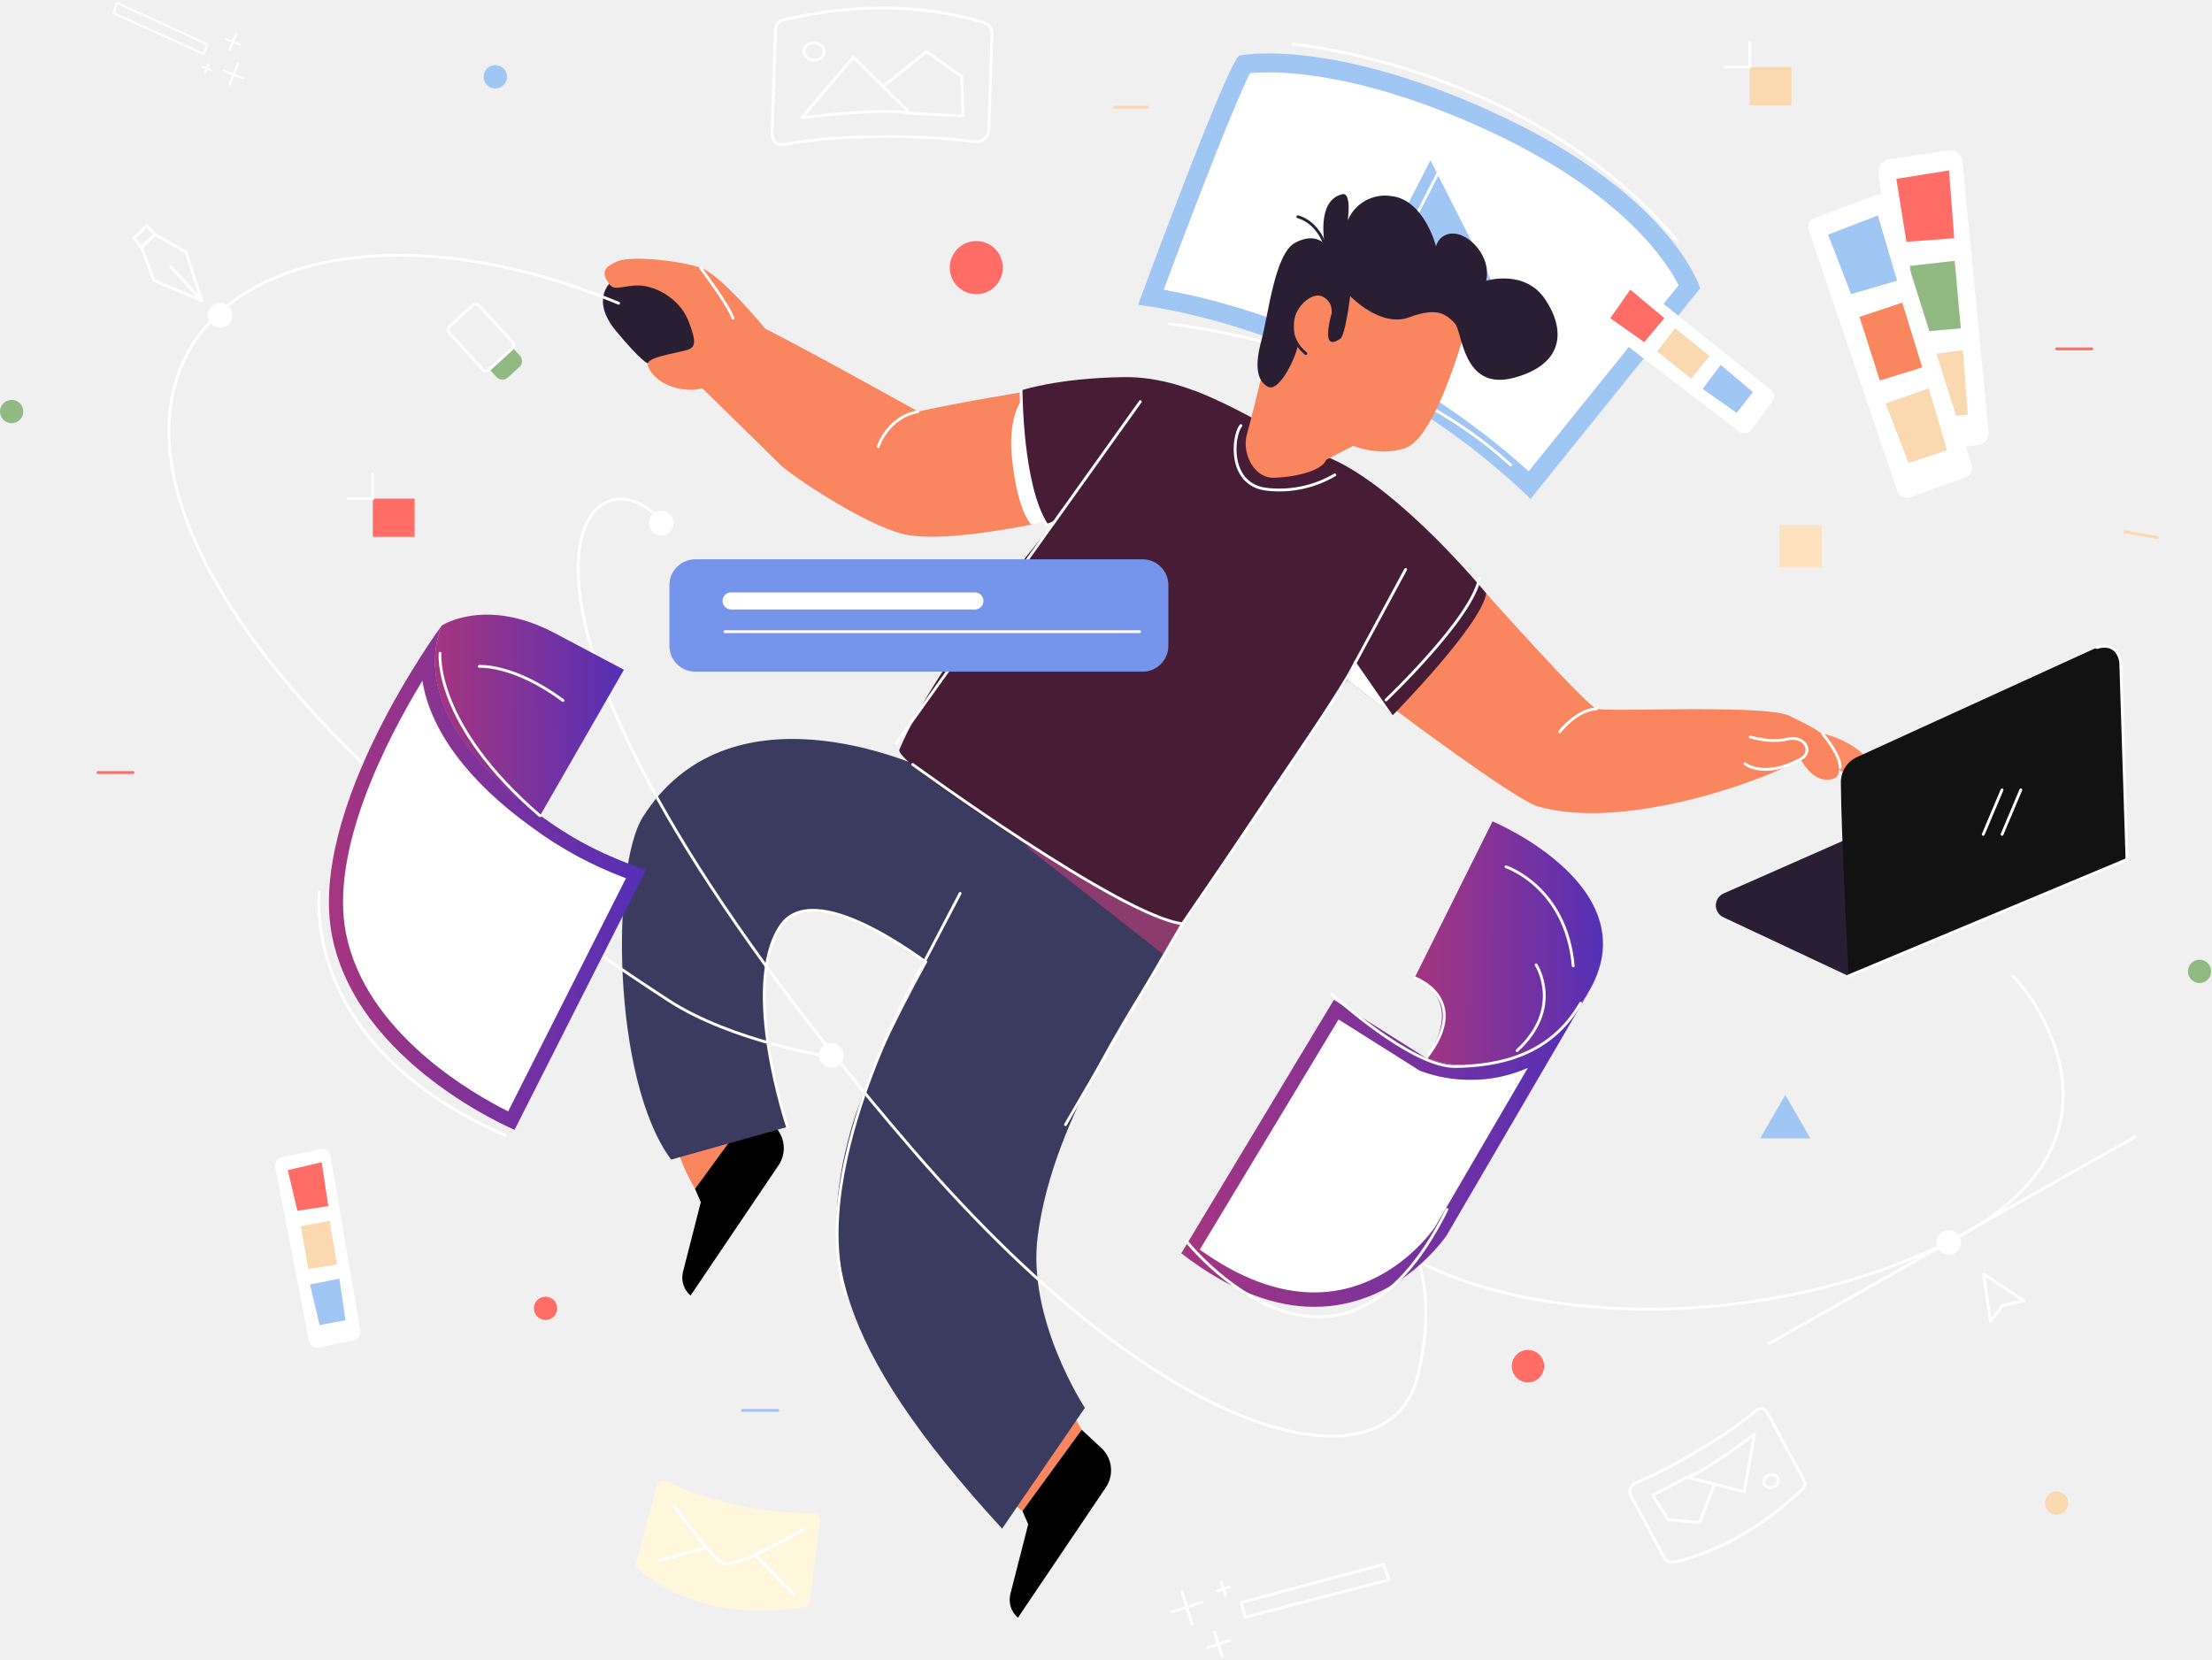
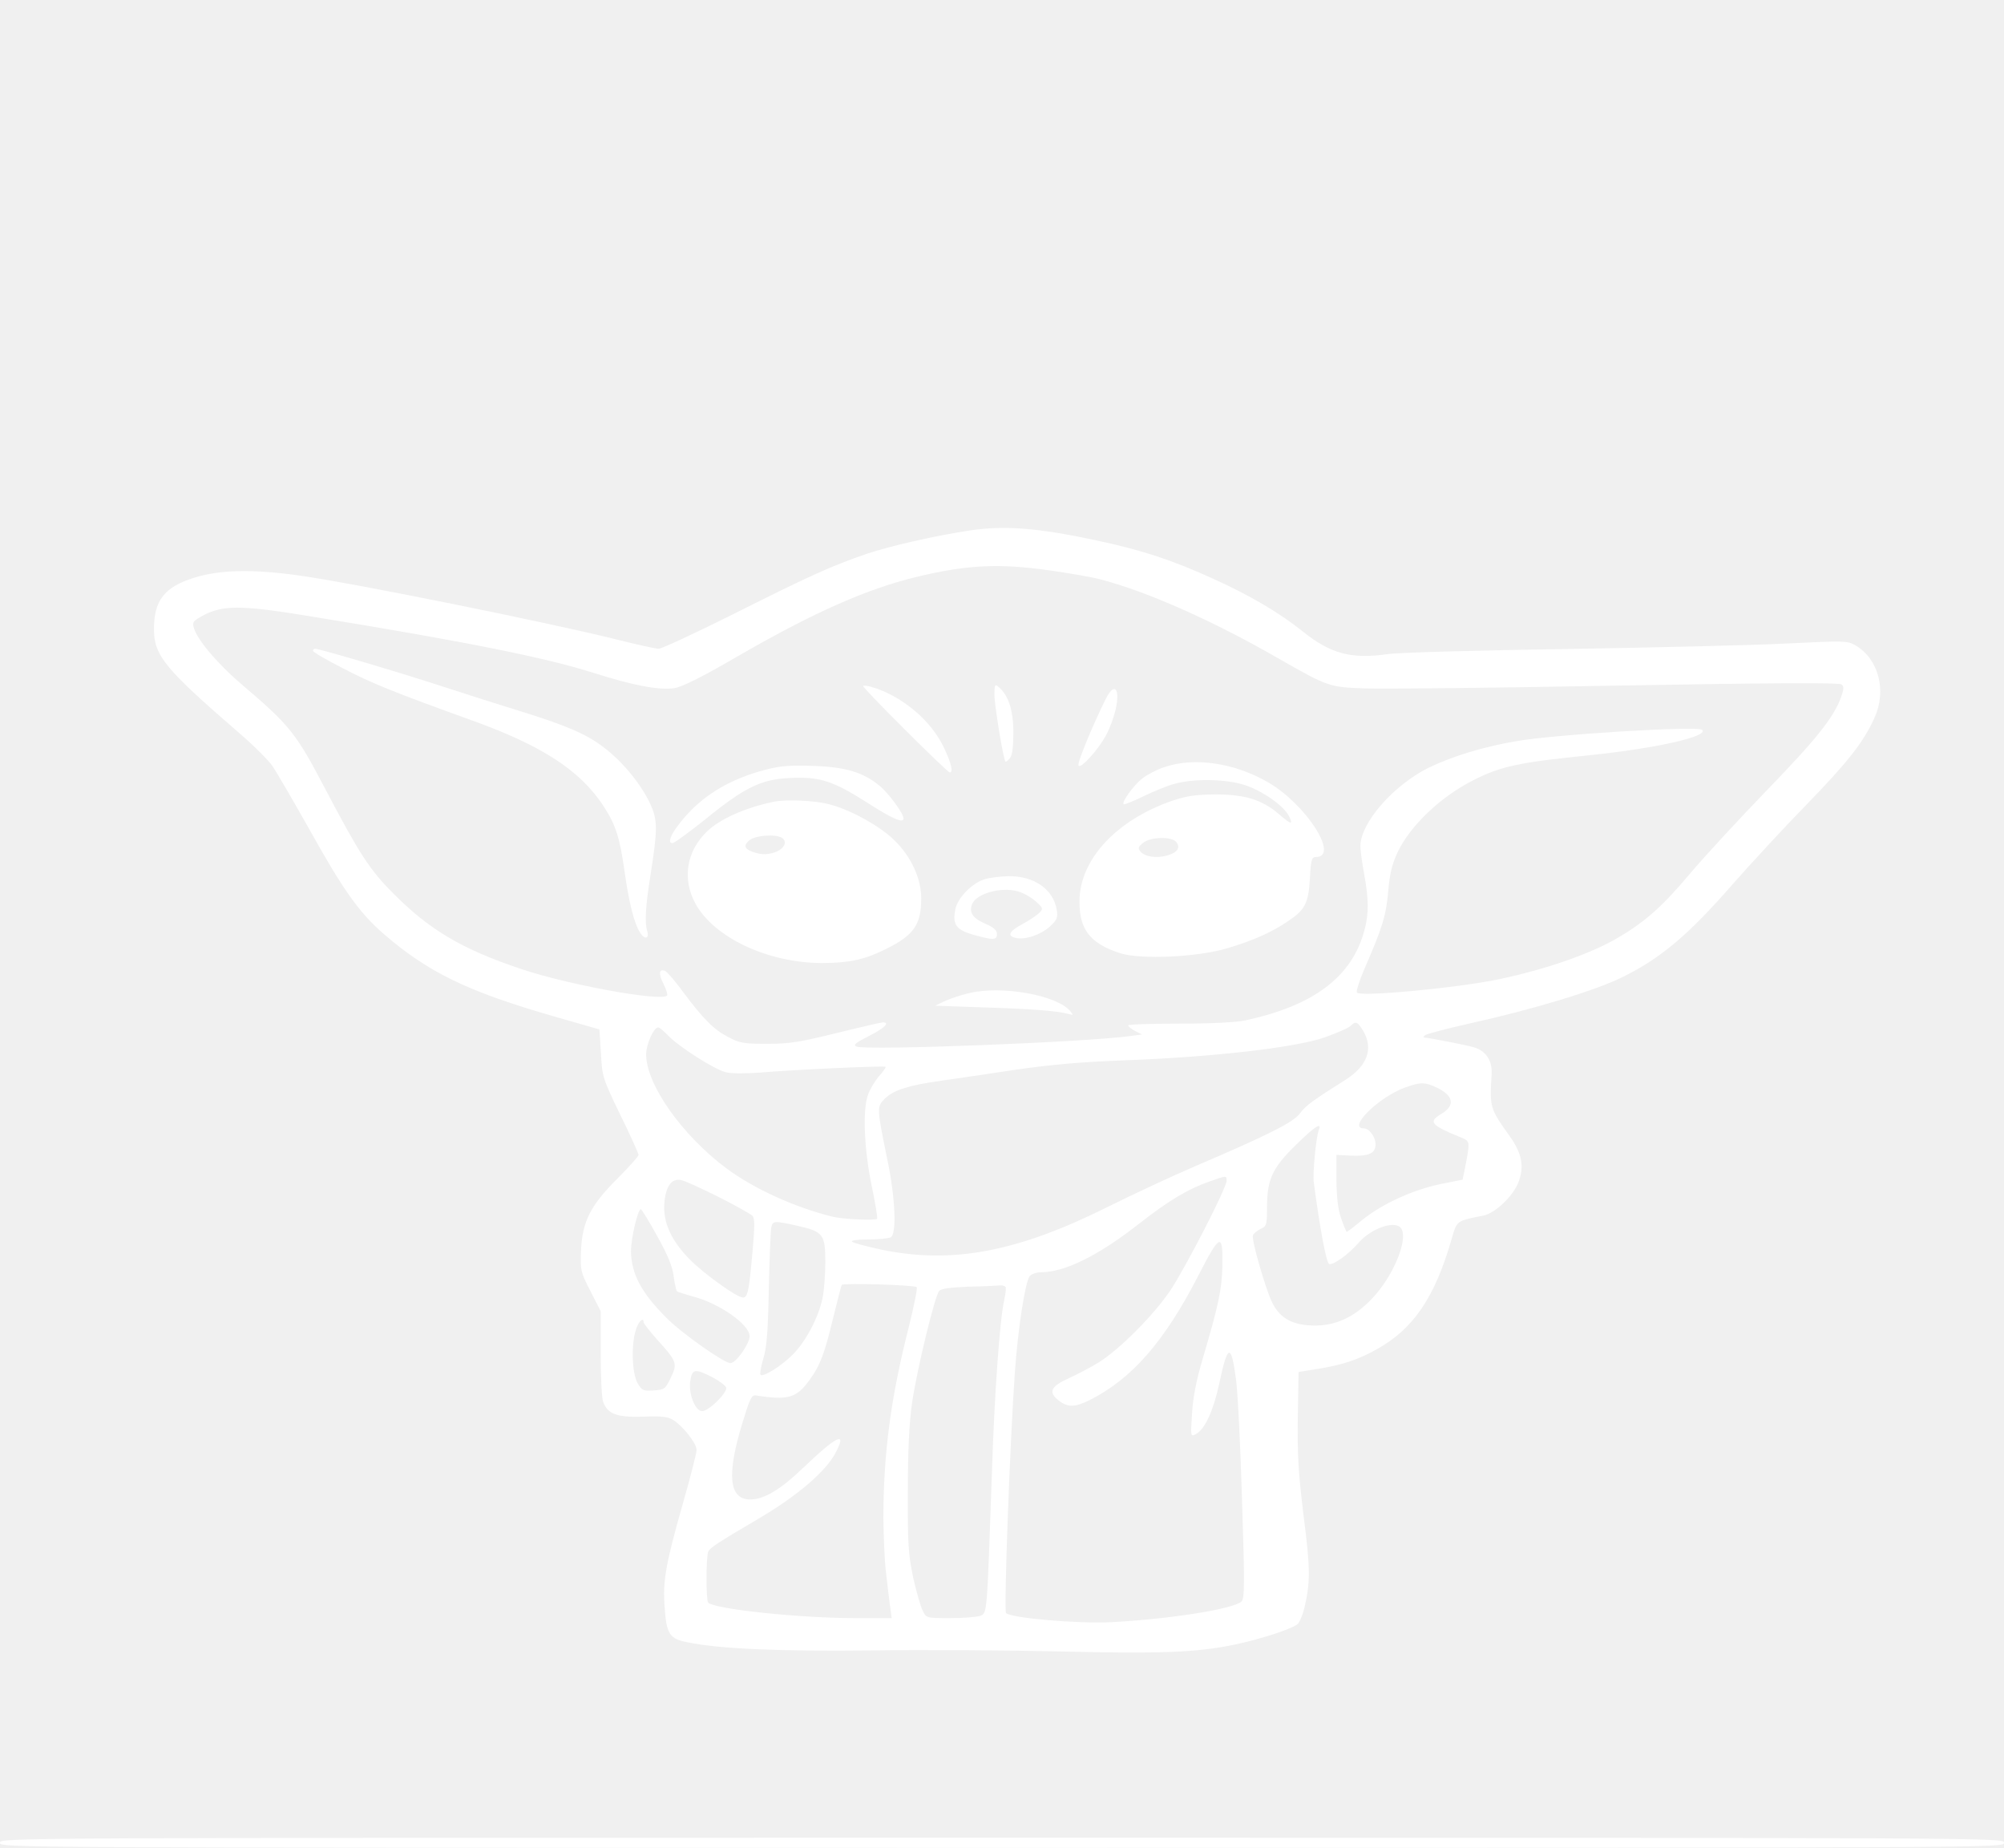
- <svg xmlns="http://www.w3.org/2000/svg" width="785" height="589" viewBox="0 0 785 589" fill="none">
-   <path d="M542.825 172.118C488.653 121.258 425.185 108.128 408.415 105.449C419.717 74.92 437.173 29.536 441.52 22.821C444.332 22.467 447.164 22.305 449.997 22.335C462.319 22.335 488.703 24.898 526.908 42.096C582.083 66.932 596.747 94.865 599.656 101.698L542.825 172.118Z" fill="white" />
-   <path d="M449.997 25.685C462.052 25.685 487.901 28.213 525.487 45.144C575.329 67.618 591.43 92.738 595.71 101.229L542.508 167.228C516.192 143.508 485.466 125.218 452.087 113.404C439.364 108.817 426.291 105.272 412.996 102.803C425.486 69.192 439.062 34.594 443.627 25.953C445.115 25.819 447.255 25.685 450.03 25.685H449.997ZM450.03 18.986C446.633 18.915 443.237 19.15 439.882 19.689C435.969 20.996 403.867 108.179 403.867 108.179C403.867 108.179 480.059 115.966 543.177 177.041L603.368 102.317C603.368 102.317 593.336 68.389 528.129 39.048C489.957 21.85 463.356 18.953 449.897 18.953L450.03 18.986Z" fill="#A0C6F4" />
-   <path d="M415.019 114.961C415.019 114.961 489.941 122.531 536.087 164.984" stroke="white" stroke-linecap="round" stroke-linejoin="round" />
-   <path d="M479.691 111.294L507.647 56.867L536.372 113.622L479.691 111.294Z" fill="#A0C6F4" />
-   <path d="M485.125 110.523L513.081 56.097L541.805 112.851L485.125 110.523Z" stroke="white" stroke-linecap="round" stroke-linejoin="round" />
-   <path d="M458.909 15.67C458.909 15.67 542.942 23.307 595.108 85.403" stroke="white" stroke-linecap="round" stroke-linejoin="round" />
-   <path d="M501.828 256.856C497.214 253.506 494.188 251.179 494.188 251.179C495.458 249.504 515.672 227.917 527.376 210.534C527.376 210.534 503.701 258.246 501.828 256.856Z" fill="white" />
-   <path d="M215.435 99.655C217.692 103.423 218.678 101.915 225.182 101.329C231.686 100.743 240.949 105.583 244.193 113.605C247.436 121.626 246.45 122.866 244.694 123.87C242.939 124.875 230.449 126.382 229.947 128.894" stroke="white" stroke-linecap="round" stroke-linejoin="round" />
-   <path d="M383.92 507.369L378.085 497.505L357.419 532.02L362.837 536.207L383.92 507.369Z" fill="#F9865F" />
-   <path d="M246.667 421.878C246.667 421.878 235.95 404.444 240.548 395.887L274.723 399.554L246.667 421.878Z" fill="#F9865F" />
-   <path d="M246.667 421.878L248.707 426.6L242.404 451.251C242.005 452.774 242.044 454.378 242.514 455.879C242.984 457.381 243.867 458.72 245.062 459.742L276.312 413.471C277.744 411.341 278.371 408.77 278.08 406.219C277.789 403.668 276.599 401.305 274.723 399.554L267.734 393.057L246.667 421.878Z" fill="black" />
-   <path d="M229.948 128.961C239.729 128.727 252.135 128.107 249.644 120.588C247.152 113.069 237.94 94.514 216.789 100.09C216.789 100.09 209.349 106.303 218.645 117.49C227.941 128.677 229.948 128.961 229.948 128.961Z" fill="#2A1E33" />
-   <path d="M279.472 399.889C279.472 399.889 262.752 350.487 276.897 328.8C288.601 310.898 326.688 340.003 331.905 343.872L359.175 294.603C359.175 294.603 352.888 285.761 337.439 277.103C321.99 268.445 258.137 242.521 228.125 289.947C217.04 307.465 216.873 382.674 238.157 411.495L279.472 399.889Z" fill="#3B3B5F" />
-   <path d="M279.472 399.889C279.472 399.889 262.752 350.487 276.897 328.8C288.601 310.897 326.688 340.003 331.905 343.872" stroke="white" stroke-linecap="round" stroke-linejoin="round" />
-   <path d="M359.175 294.603C346.769 307.682 310.002 371.386 301.726 401.782C290.674 442.51 294.837 476.288 355.63 542.454L385.007 499.582C385.007 499.582 364.341 468.165 368.287 438.541C373.872 395.686 404.318 354.137 419.717 327.778L359.175 294.603Z" fill="#3B3B5F" />
-   <path d="M363.84 300.129L412.712 338.563L427.325 316.323L363.84 300.129Z" fill="#8C3C6C" />
-   <path d="M644.599 259.736C652.223 261.377 658.03 264.286 662.021 268.461C666.017 272.648 664.211 274.825 662.757 276.098C661.302 277.37 655.667 275.913 650.768 271.559C645.87 267.205 644.599 259.736 644.599 259.736Z" fill="#FF8A66" />
-   <path d="M494.188 251.179C495.458 249.504 515.672 227.917 527.376 210.534C527.376 210.534 562.739 250.224 566.584 251.514C568.005 251.982 576.616 251.865 587.451 251.765C605.642 251.564 629.835 251.38 635.186 254.076C643.713 258.329 648.829 260.473 650.952 266.452C653.076 272.43 653.929 276.332 648.829 276.684C642.86 277.119 639.031 269.432 639.031 269.432C633.409 272.457 627.555 275.027 621.526 277.119C621.526 277.119 576.198 294.737 545.902 286.213C537.659 283.885 494.188 251.179 494.188 251.179Z" fill="#F9865F" />
-   <path d="M219.431 92.638C215.552 94.129 213.178 95.904 215.435 99.655C217.692 103.406 218.678 101.916 225.182 101.33C231.686 100.743 240.949 105.583 244.193 113.605C247.436 121.627 246.45 122.866 244.694 123.871C242.939 124.875 230.449 126.383 229.948 128.895C229.446 131.407 234.964 138.792 246.517 138.306L249.259 137.804C249.259 137.804 273.452 161.467 276.964 164.967C280.475 168.467 306.19 185.934 320.435 189.484C331.203 192.18 353.039 188.714 366.147 186.135C372.517 184.879 376.848 183.857 376.848 183.857C376.848 183.857 367 166.089 364.993 138.792C364.993 138.792 341.452 142.577 325.802 146.026C325.802 146.026 289.286 125.629 271.53 116.603C271.53 116.603 256.014 97.578 248.757 95.066C241.501 92.554 224.681 90.645 219.431 92.638Z" fill="#F9865F" />
-   <path d="M366.08 186.218C372.45 184.962 376.781 183.941 376.781 183.941C376.781 183.941 364.86 168.869 362.87 141.605C362.87 141.605 357.486 147.416 359.158 162.873C361.265 182.4 366.08 186.218 366.08 186.218Z" fill="white" />
-   <path d="M362.368 138.541C362.368 138.541 362.703 171.917 371.631 185.833L374.825 184.544C374.825 184.544 332.774 233.829 319.164 266.033C316.941 271.308 406.492 328.599 419.717 327.795C419.717 327.795 463.356 261.093 478.237 241.315L494.288 253.775C494.288 253.775 525.738 221.855 527.426 210.535C527.426 210.535 497.046 173.508 472.251 162.656C447.455 151.804 425.068 133.249 398.366 133.835C375.259 134.187 362.368 138.541 362.368 138.541Z" fill="#471C36" />
-   <path d="M494.221 253.774L478.187 241.315L480.745 234.348L494.221 253.774Z" fill="white" />
-   <path d="M518.632 121.827C515.823 130.586 507.714 155.89 498.668 159.005C489.623 162.12 480.277 158.218 480.277 158.218L470.646 163.141C469.576 166.373 461.968 169.153 452.154 169.539C444.881 169.823 440.45 160.462 442.607 153.696C443.593 150.581 447.288 135.275 447.288 135.275C447.288 135.275 455.08 106.538 462.336 100.609C469.593 94.681 476.247 88.786 495.391 96.54C524.551 108.396 518.632 121.827 518.632 121.827Z" fill="#F9865F" />
-   <path d="M460.497 123.083C459.21 128.442 453.642 139.194 449.98 137.251C446.319 135.309 445.048 130.385 447.623 120.923C450.198 111.461 452.354 89.992 459.644 86.124C466.934 82.255 470.161 86.76 470.161 86.76C470.161 86.76 466.934 71.085 476.381 68.925C476.381 68.925 479.591 67.434 478.304 78.169C479.554 75.217 481.754 72.769 484.553 71.212C487.352 69.656 490.59 69.08 493.753 69.578C505.457 70.867 509.62 87.413 509.62 87.413C509.959 86.046 510.769 84.843 511.907 84.016C513.044 83.189 514.437 82.791 515.84 82.891C521.207 82.891 529.366 90.846 527.426 99.638C527.426 99.638 541.153 95.334 548.443 106.337C555.733 117.339 554.88 129.33 537.291 134.053C518.899 138.993 519.067 117.507 516.274 114.71C513.482 111.913 510.489 108.698 500.19 112.567C489.89 116.435 479.156 105.047 479.156 105.047C479.156 105.047 477.484 118.796 475.729 120.119C473.973 121.442 470.579 123.134 471.432 116.686C472.284 110.239 473.371 110.875 472.719 109.167C472.067 107.459 469.175 102.016 463.072 106.806C456.217 112.064 460.497 123.083 460.497 123.083Z" fill="#2A1E33" />
-   <path d="M463.423 125.461C459.327 122.112 456.484 115.949 460.079 109.887C463.674 103.825 469.576 103.004 471.365 105.298C473.154 107.593 473.856 111.461 472.167 116.05" stroke="#2A1E33" stroke-linecap="round" stroke-linejoin="round" />
-   <path d="M362.853 536.207L364.893 540.913L358.59 565.564C358.191 567.086 358.23 568.691 358.7 570.192C359.17 571.694 360.053 573.033 361.248 574.055L392.464 527.783C393.897 525.654 394.524 523.083 394.232 520.532C393.941 517.981 392.751 515.618 390.876 513.867L383.887 507.369L362.853 536.207Z" fill="black" />
-   <path d="M470.161 86.76C470.161 86.76 467.753 78.972 460.581 76.913" stroke="#2A1E33" stroke-linecap="round" stroke-linejoin="round" />
-   <path d="M318.094 263.672L404.67 142.543" stroke="white" stroke-linecap="round" stroke-linejoin="round" />
-   <path d="M440.366 151.017C437.24 155.086 435.819 172.57 450.181 173.692C458.372 174.508 466.61 172.696 473.706 168.517" stroke="white" stroke-linecap="round" stroke-linejoin="round" />
-   <path d="M248.674 95.15C248.674 95.15 258.572 108.263 260.127 112.935" stroke="white" stroke-linecap="round" stroke-linejoin="round" />
-   <path d="M619.252 271.04C619.252 271.04 625.939 276.483 639.031 269.365C643.796 266.803 640.402 260.758 634.35 262.265C628.297 263.772 621.141 261.511 621.141 261.511" stroke="white" stroke-linecap="round" stroke-linejoin="round" />
-   <path d="M646.873 260.49C646.873 260.49 653.21 267.909 653.042 272.313" stroke="white" stroke-linecap="round" stroke-linejoin="round" />
-   <path d="M553.509 259.686C553.509 259.686 559.244 252.033 566.584 251.514" stroke="white" stroke-linecap="round" stroke-linejoin="round" />
-   <path d="M311.657 158.469C311.657 158.469 315.001 148.019 325.735 146.11" stroke="white" stroke-linecap="round" stroke-linejoin="round" />
-   <path d="M340.733 317.027L327.926 341.494C327.926 341.494 285.725 413.019 300.054 459.239" stroke="white" stroke-linecap="round" stroke-linejoin="round" />
-   <path d="M378.118 399.085L419.634 327.795C419.634 327.795 474.057 248.734 479.624 237.664L498.836 202.077" stroke="white" stroke-linecap="round" stroke-linejoin="round" />
-   <path d="M323.913 271.275C323.913 271.275 397.764 325.199 419.65 327.795" stroke="white" stroke-linecap="round" stroke-linejoin="round" />
-   <path d="M362.368 138.541C362.368 138.541 362.368 172.386 371.414 186.252" stroke="white" stroke-linecap="round" stroke-linejoin="round" />
-   <path d="M525.002 205.175C522.678 219.109 491.863 248.399 491.863 248.399" stroke="white" stroke-linecap="round" stroke-linejoin="round" />
-   <path d="M295.004 378.872C297.424 378.872 299.385 376.908 299.385 374.484C299.385 372.061 297.424 370.097 295.004 370.097C292.585 370.097 290.624 372.061 290.624 374.484C290.624 376.908 292.585 378.872 295.004 378.872Z" fill="white" />
-   <path d="M706.379 468.852L703.954 452.055L718.25 461.584L710.776 463.208L706.379 468.852Z" stroke="white" stroke-linecap="round" stroke-linejoin="round" />
-   <path d="M231.954 182.099C204.851 158.134 160.059 217.87 323.913 408.011C418.463 517.702 492.783 527.532 502.815 489.367C520.872 420.906 455.665 403.607 479.942 430.418C515.221 469.405 615.556 477.644 690.344 441.27C764.129 405.365 718.768 349.616 714.187 346.35" stroke="white" stroke-linecap="round" stroke-linejoin="round" />
-   <path d="M691.582 445.306C694.001 445.306 695.962 443.342 695.962 440.919C695.962 438.495 694.001 436.531 691.582 436.531C689.162 436.531 687.201 438.495 687.201 440.919C687.201 443.342 689.162 445.306 691.582 445.306Z" fill="white" />
-   <path d="M627.779 476.773L757.742 403.389" stroke="white" stroke-linecap="round" stroke-linejoin="round" />
-   <path d="M234.663 190.037C237.082 190.037 239.043 188.072 239.043 185.649C239.043 183.226 237.082 181.261 234.663 181.261C232.243 181.261 230.282 183.226 230.282 185.649C230.282 188.072 232.243 190.037 234.663 190.037Z" fill="white" />
-   <path d="M346.468 104.394C351.667 104.394 355.881 100.173 355.881 94.966C355.881 89.758 351.667 85.537 346.468 85.537C341.269 85.537 337.055 89.758 337.055 94.966C337.055 100.173 341.269 104.394 346.468 104.394Z" fill="#FF6D66" />
-   <path d="M175.792 23.106C174.971 23.103 174.168 23.343 173.484 23.798C172.8 24.252 172.266 24.899 171.949 25.658C171.633 26.417 171.548 27.252 171.706 28.059C171.865 28.866 172.258 29.607 172.837 30.19C173.417 30.772 174.155 31.169 174.96 31.331C175.765 31.493 176.6 31.412 177.358 31.098C178.117 30.784 178.766 30.252 179.222 29.568C179.678 28.885 179.922 28.081 179.922 27.259C179.922 26.16 179.487 25.107 178.713 24.328C177.939 23.55 176.889 23.11 175.792 23.106Z" fill="#A0C6F4" />
-   <path d="M729.87 537.53C732.151 537.53 734 535.678 734 533.394C734 531.109 732.151 529.257 729.87 529.257C727.589 529.257 725.74 531.109 725.74 533.394C725.74 535.678 727.589 537.53 729.87 537.53Z" fill="#FAD8B0" />
-   <path d="M655.985 346.333L611.494 325.45C610.709 325.062 610.051 324.459 609.594 323.712C609.138 322.964 608.902 322.103 608.915 321.227C608.927 320.35 609.187 319.496 609.664 318.761C610.141 318.027 610.816 317.443 611.611 317.077L694.307 280.636C694.886 280.379 695.513 280.247 696.146 280.247C696.779 280.247 697.406 280.379 697.985 280.636L754.833 305.053L655.985 346.333Z" fill="#2A1E33" />
-   <path d="M653.293 277.672C653.393 296.093 656.035 346.334 656.035 346.334L754.883 304.986L752.659 235.069C752.63 234.077 752.356 233.108 751.863 232.248C751.369 231.388 750.671 230.664 749.83 230.14C748.989 229.616 748.031 229.309 747.043 229.245C746.055 229.182 745.066 229.364 744.165 229.777L659.078 268.629C657.342 269.412 655.871 270.684 654.844 272.289C653.817 273.895 653.278 275.765 653.293 277.672Z" fill="#121212" />
-   <path d="M655.985 346.333L754.833 304.986L752.609 235.068C752.609 235.068 751.957 227.432 744.115 229.776" stroke="white" stroke-linecap="round" stroke-linejoin="round" />
-   <path d="M703.82 296.076L710.492 280.284" stroke="white" stroke-linecap="round" stroke-linejoin="round" />
-   <path d="M710.492 296.076L717.163 280.284" stroke="white" stroke-linecap="round" stroke-linejoin="round" />
-   <path d="M193.599 468.4C195.879 468.4 197.728 466.548 197.728 464.263C197.728 461.979 195.879 460.127 193.599 460.127C191.318 460.127 189.469 461.979 189.469 464.263C189.469 466.548 191.318 468.4 193.599 468.4Z" fill="#FF6D66" />
-   <path d="M542.257 490.556C545.433 490.556 548.008 487.976 548.008 484.795C548.008 481.613 545.433 479.034 542.257 479.034C539.08 479.034 536.505 481.613 536.505 484.795C536.505 487.976 539.08 490.556 542.257 490.556Z" fill="#FF6D66" />
-   <path d="M236.468 525.707C252.84 533.243 270.667 537.073 288.684 536.927C289.019 536.93 289.349 537.003 289.653 537.142C289.957 537.281 290.229 537.483 290.45 537.734C290.671 537.985 290.836 538.281 290.935 538.6C291.035 538.92 291.065 539.258 291.025 539.59L287.414 568.26C287.342 568.758 287.113 569.219 286.761 569.578C286.41 569.936 285.953 570.173 285.457 570.253C278.134 571.643 248.674 575.696 226.57 556.856C226.234 556.567 225.986 556.189 225.856 555.765C225.726 555.341 225.718 554.889 225.835 554.461L233.124 527.114C233.225 526.782 233.398 526.477 233.63 526.219C233.862 525.962 234.148 525.759 234.467 525.625C234.786 525.49 235.131 525.428 235.477 525.442C235.823 525.457 236.161 525.547 236.468 525.707Z" fill="#FFF7DC" />
-   <path d="M239.06 534.08C239.06 534.08 251.8 552.016 256.348 554.595C260.896 557.174 285.441 542.504 285.441 542.504" stroke="white" stroke-linecap="round" stroke-linejoin="round" />
-   <path d="M268.37 552.117L281.762 565.899" stroke="white" stroke-linecap="round" stroke-linejoin="round" />
-   <path d="M249.761 549.454L234.094 553.724" stroke="white" stroke-linecap="round" stroke-linejoin="round" />
-   <path d="M646.505 186.402H631.541V201.391H646.505V186.402Z" fill="#FFE1C0" />
-   <path d="M633.564 388.518L638.011 396.239L642.459 403.959H633.564H624.686L629.116 396.239L633.564 388.518Z" fill="#A0C6F4" />
-   <path d="M274.004 46.752L275.175 11.718C275.041 8.369 276.378 7.414 278.385 6.962C287.882 4.869 316.84 -1.579 348.157 7.716C352.219 8.921 352.086 11.065 352.019 13.008L350.899 46.4C350.817 47.024 350.606 47.624 350.279 48.162C349.951 48.699 349.515 49.162 348.999 49.52C348.482 49.878 347.896 50.124 347.279 50.241C346.661 50.359 346.026 50.345 345.415 50.202C334.032 48.837 322.567 48.278 311.106 48.527C300.082 48.48 289.074 49.371 278.201 51.19C275.091 51.776 273.921 49.498 274.004 46.752Z" stroke="white" stroke-linecap="round" stroke-linejoin="round" />
-   <path d="M284.571 41.728L302.863 20.292L323.094 40.304C316.105 37.943 284.571 41.728 284.571 41.728Z" stroke="white" stroke-linecap="round" stroke-linejoin="round" />
-   <path d="M314.048 30.139L328.829 18.283L341.285 27.192L341.753 41.108L323.077 40.204" stroke="white" stroke-linecap="round" stroke-linejoin="round" />
-   <path d="M292.472 18.614C292.642 16.93 291.178 15.403 289.203 15.203C287.228 15.003 285.489 16.206 285.319 17.89C285.149 19.574 286.613 21.101 288.588 21.301C290.563 21.501 292.302 20.298 292.472 18.614Z" stroke="white" stroke-linecap="round" stroke-linejoin="round" />
-   <path d="M627.461 501.776L639.717 524.451C641.004 526.477 640.553 527.633 639.432 528.671C634.182 533.544 618.182 548.382 594.774 554.176C591.748 554.93 591.029 553.506 590.36 552.25L578.656 530.631C578.479 530.202 578.393 529.742 578.403 529.279C578.412 528.816 578.518 528.359 578.713 527.939C578.908 527.519 579.188 527.144 579.535 526.837C579.882 526.531 580.288 526.3 580.729 526.159C588.468 522.794 595.956 518.877 603.134 514.436C610.204 510.402 616.917 505.769 623.197 500.587C624.869 498.912 626.541 500.001 627.461 501.776Z" stroke="white" stroke-linecap="round" stroke-linejoin="round" />
-   <path d="M622.646 508.96L618.984 529.375L598.72 524.2C603.986 523.061 622.646 508.96 622.646 508.96Z" stroke="white" stroke-linecap="round" stroke-linejoin="round" />
-   <path d="M608.183 527.248L603.184 540.276L591.982 539.255L586.514 530.58L598.703 524.2" stroke="white" stroke-linecap="round" stroke-linejoin="round" />
-   <path d="M629.443 527.599C630.77 526.992 631.429 525.585 630.915 524.458C630.4 523.331 628.908 522.91 627.581 523.517C626.254 524.124 625.595 525.53 626.109 526.658C626.624 527.785 628.116 528.206 629.443 527.599Z" stroke="white" stroke-linecap="round" stroke-linejoin="round" />
-   <path d="M567.771 114.626L617.58 152.809C617.839 153.009 618.135 153.155 618.451 153.239C618.767 153.323 619.096 153.343 619.42 153.298C619.744 153.252 620.056 153.143 620.337 152.975C620.618 152.808 620.863 152.586 621.057 152.323L628.581 142.107C628.951 141.598 629.11 140.966 629.026 140.342C628.942 139.718 628.621 139.151 628.13 138.758L579.024 99.387C578.763 99.178 578.464 99.026 578.143 98.937C577.821 98.849 577.486 98.826 577.156 98.872C576.826 98.917 576.509 99.029 576.223 99.201C575.938 99.373 575.69 99.602 575.496 99.872L567.27 111.26C566.9 111.776 566.746 112.417 566.84 113.045C566.933 113.673 567.267 114.24 567.771 114.626Z" fill="white" stroke="white" stroke-linecap="round" stroke-linejoin="round" />
-   <path d="M571.45 112.918L583.521 121.409L590.661 112.885L578.572 102.786L571.45 112.918Z" fill="#FF6D66" />
-   <path d="M588.069 124.725L600.174 134.337L606.662 126.349L594.473 116.452L588.069 124.725Z" fill="#FAD8B0" />
-   <path d="M604.237 138.021L616.326 146.512L622.077 139.11L610.641 129.514L604.237 138.021Z" fill="#A0C6F4" />
-   <path d="M667.171 61.238L678.523 156.694C678.575 157.196 678.727 157.683 678.97 158.126C679.213 158.568 679.542 158.957 679.938 159.27C680.335 159.582 680.789 159.812 681.276 159.945C681.762 160.077 682.271 160.111 682.77 160.043L701.998 157.397C702.963 157.268 703.839 156.767 704.441 156.001C705.044 155.235 705.325 154.264 705.225 153.294L695.912 57.269C695.861 56.762 695.708 56.27 695.461 55.824C695.215 55.377 694.881 54.986 694.479 54.673C694.078 54.36 693.617 54.132 693.124 54.002C692.632 53.873 692.118 53.844 691.615 53.92L670.364 57.034C669.388 57.176 668.506 57.696 667.909 58.482C667.312 59.268 667.046 60.258 667.171 61.238Z" fill="white" stroke="white" stroke-linecap="round" stroke-linejoin="round" />
-   <path d="M672.972 63.465L676.567 85.805L693.521 84.549L691.665 60.484L672.972 63.465Z" fill="#FF6D66" />
-   <path d="M677.788 94.346L680.179 117.908L695.862 116.502L693.688 92.554L677.788 94.346Z" fill="#91BA83" />
-   <path d="M680.48 126.332L684.074 148.672L698.336 147.098L696.614 124.272L680.48 126.332Z" fill="#FAD8B0" />
-   <path d="M642.392 81.568L673.825 174.127C673.953 174.504 674.154 174.852 674.417 175.15C674.681 175.449 675.001 175.692 675.359 175.865C675.717 176.038 676.105 176.137 676.502 176.158C676.899 176.179 677.296 176.121 677.671 175.986L697.367 168.886C698.094 168.62 698.691 168.083 699.033 167.388C699.376 166.692 699.438 165.891 699.206 165.151L669.695 71.688C669.571 71.3 669.37 70.941 669.104 70.633C668.838 70.325 668.512 70.074 668.147 69.895C667.781 69.717 667.383 69.615 666.977 69.595C666.57 69.575 666.164 69.637 665.783 69.779L644.181 77.8C643.447 78.066 642.847 78.61 642.512 79.316C642.177 80.021 642.134 80.831 642.392 81.568Z" fill="white" stroke="white" stroke-linecap="round" stroke-linejoin="round" />
-   <path d="M648.762 83.26L656.921 104.377L673.24 99.605L666.435 76.444L648.762 83.26Z" fill="#A0C6F4" />
-   <path d="M659.897 112.466L667.12 135.024L682.168 130.368L675.079 107.392L659.897 112.466Z" fill="#F9865F" />
-   <path d="M669.16 143.196L677.319 164.297L690.946 159.775L684.526 137.804L669.16 143.196Z" fill="#FAD8B0" />
-   <path d="M405.472 198.477H246.718C241.657 198.477 237.555 202.586 237.555 207.654V229.174C237.555 234.242 241.657 238.351 246.718 238.351H405.472C410.532 238.351 414.635 234.242 414.635 229.174V207.654C414.635 202.586 410.532 198.477 405.472 198.477Z" fill="#7595EC" />
-   <path d="M345.983 210.216H259.441C257.77 210.216 256.415 211.573 256.415 213.247C256.415 214.922 257.77 216.279 259.441 216.279H345.983C347.654 216.279 349.009 214.922 349.009 213.247C349.009 211.573 347.654 210.216 345.983 210.216Z" fill="white" />
-   <path d="M257.284 224.149H404.402" stroke="white" stroke-linecap="round" stroke-linejoin="round" />
-   <path d="M182.008 123.451L184.511 126.196C185.02 126.753 185.286 127.49 185.252 128.245C185.218 128.999 184.886 129.709 184.33 130.218L180.231 133.968C179.675 134.477 178.939 134.744 178.186 134.71C177.433 134.676 176.724 134.343 176.215 133.786L173.712 131.041L182.008 123.451Z" fill="#91BA83" />
-   <path d="M159.465 118.115L171.272 131.061C171.882 131.73 172.918 131.777 173.587 131.166L181.746 123.7C182.415 123.089 182.462 122.051 181.851 121.382L170.045 108.436C169.435 107.767 168.398 107.72 167.73 108.331L159.57 115.797C158.902 116.408 158.855 117.446 159.465 118.115Z" stroke="white" stroke-linecap="round" stroke-linejoin="round" />
-   <path d="M147.134 176.941H132.304V190.505H147.134V176.941Z" fill="#FF6D66" />
-   <path d="M132.304 168.215V176.94H123.442" stroke="white" stroke-linecap="round" stroke-linejoin="round" />
-   <path d="M635.771 23.759H620.94V37.324H635.771V23.759Z" fill="#FAD8B0" />
-   <path d="M620.94 15.034V23.759H612.079" stroke="white" stroke-linecap="round" stroke-linejoin="round" />
-   <path d="M219.531 107.609C65.709 43.771 -52.601 166.725 237.237 354.991C260.06 369.829 295.071 375.087 295.071 375.087" stroke="white" stroke-linecap="round" stroke-linejoin="round" />
-   <path d="M78.098 116.284C80.518 116.284 82.479 114.32 82.479 111.897C82.479 109.474 80.518 107.509 78.098 107.509C75.679 107.509 73.718 109.474 73.718 111.897C73.718 114.32 75.679 116.284 78.098 116.284Z" fill="white" />
-   <path d="M50.21 87.798L55.008 83.176L66.026 89.506L71.578 106.638L54.64 99.537L50.21 87.798Z" stroke="white" stroke-linecap="round" stroke-linejoin="round" />
-   <path d="M55.008 83.176L50.21 87.798L47.518 84.532L52.116 80.111L55.008 83.176Z" stroke="white" stroke-linecap="round" stroke-linejoin="round" />
-   <path d="M71.578 106.638L60.559 94.53" stroke="white" stroke-linecap="round" stroke-linejoin="round" />
-   <path d="M98.195 414.074L110.133 475.768C110.197 476.089 110.324 476.394 110.505 476.665C110.687 476.936 110.921 477.169 111.193 477.349C111.465 477.53 111.77 477.655 112.09 477.717C112.41 477.779 112.74 477.777 113.059 477.711L125.465 475.065C126.087 474.932 126.632 474.562 126.988 474.035C127.343 473.507 127.481 472.862 127.371 472.235L116.771 410.155C116.714 409.827 116.59 409.514 116.408 409.235C116.227 408.956 115.99 408.717 115.714 408.532C115.437 408.348 115.126 408.221 114.799 408.16C114.472 408.1 114.136 408.106 113.812 408.179L100.118 411.227C99.805 411.287 99.507 411.408 99.241 411.584C98.975 411.76 98.746 411.986 98.567 412.251C98.389 412.515 98.264 412.812 98.2 413.125C98.136 413.438 98.135 413.76 98.195 414.074Z" fill="white" stroke="white" stroke-linecap="round" stroke-linejoin="round" />
-   <path d="M102.125 415.246L105.535 429.631L116.504 428.007L114.163 412.416L102.125 415.246Z" fill="#FF6D66" />
-   <path d="M106.739 435.141L109.414 450.364L119.563 448.706L117.005 433.198L106.739 435.141Z" fill="#FAD8B0" />
-   <path d="M110.016 455.84L113.41 470.225L122.623 468.501L120.433 453.73L110.016 455.84Z" fill="#A0C6F4" />
-   <path d="M440.467 568.662L490.961 555.131L492.9 560.607L441.821 573.887L440.467 568.662Z" stroke="white" stroke-linecap="round" stroke-linejoin="round" />
-   <path d="M433.444 561.595L434.916 566.184" stroke="white" stroke-linecap="round" stroke-linejoin="round" />
-   <path d="M432.023 564.592L436.287 563.119" stroke="white" stroke-linecap="round" stroke-linejoin="round" />
-   <path d="M431.003 579.129L433.745 587.804" stroke="white" stroke-linecap="round" stroke-linejoin="round" />
-   <path d="M428.663 584.622L436.253 582.21" stroke="white" stroke-linecap="round" stroke-linejoin="round" />
-   <path d="M419.45 564.827L423.045 576.315" stroke="white" stroke-linecap="round" stroke-linejoin="round" />
-   <path d="M415.889 571.978L426.522 568.578" stroke="white" stroke-linecap="round" stroke-linejoin="round" />
-   <path d="M72.179 19.103L40.228 4.651L41.549 1L73.701 15.821L72.179 19.103Z" stroke="white" stroke-width="0.67" stroke-linecap="round" stroke-linejoin="round" />
-   <path d="M72.832 25.768L74.019 22.754" stroke="white" stroke-width="0.67" stroke-linecap="round" stroke-linejoin="round" />
-   <path d="M74.838 24.814L71.996 23.759" stroke="white" stroke-width="0.67" stroke-linecap="round" stroke-linejoin="round" />
-   <path d="M81.526 17.696L83.783 12.036" stroke="white" stroke-width="0.67" stroke-linecap="round" stroke-linejoin="round" />
-   <path d="M85.07 15.838L80.121 13.862" stroke="white" stroke-width="0.67" stroke-linecap="round" stroke-linejoin="round" />
-   <path d="M81.459 30.039L84.469 22.553" stroke="white" stroke-width="0.67" stroke-linecap="round" stroke-linejoin="round" />
-   <path d="M86.341 27.845L79.386 25.082" stroke="white" stroke-width="0.67" stroke-linecap="round" stroke-linejoin="round" />
-   <path d="M191.643 289.478C169.104 273.234 146.967 247.98 156.681 222.039C156.681 222.039 172.214 211.673 196.809 224.635L221.421 237.664L191.643 289.478Z" fill="url(#paint0_linear_16_174)" />
-   <path d="M181.427 397.712C171.278 392.906 128.007 370.331 120.299 331.764C113.611 298.471 139.092 253.54 151.833 233.678C151.013 260.021 177.431 282.328 190.171 291.505C201.012 299.489 212.974 305.821 225.667 310.295L181.427 397.712Z" fill="white" />
-   <path d="M149.893 241.516C152.652 259.033 165.994 277.17 188.7 293.548C198.945 301.121 210.202 307.215 222.139 311.651L180.34 394.38C167.566 388.016 129.829 366.48 122.79 331.278C116.955 302.022 136.751 263.22 149.927 241.516H149.893ZM156.715 222.04C156.715 222.04 108.813 286.883 117.875 332.266C126.937 377.65 182.614 400.928 182.614 400.928L229.212 308.821C214.649 303.479 205.186 299.125 191.676 289.378C169.138 273.134 147.001 247.88 156.715 221.939V222.04Z" fill="url(#paint1_linear_16_174)" />
-   <path d="M144.091 259.719C145.496 268.154 148.824 276.151 153.818 283.087C158.811 290.024 165.336 295.712 172.883 299.71" stroke="white" stroke-linecap="round" stroke-linejoin="round" />
-   <path d="M186.794 309.022L212.793 322.972" stroke="white" stroke-linecap="round" stroke-linejoin="round" />
-   <path d="M147.803 296.93C147.803 296.93 156.163 315.536 183.082 327.627" stroke="white" stroke-linecap="round" stroke-linejoin="round" />
-   <path d="M126.435 299.711C126.435 299.711 127.372 319.254 140.363 325.769" stroke="white" stroke-linecap="round" stroke-linejoin="round" />
-   <path d="M156.163 231.82C156.163 231.82 153.755 256.94 191.642 289.479" stroke="white" stroke-linecap="round" stroke-linejoin="round" />
-   <path d="M170.091 236.475C170.091 236.475 182.162 235.537 199.802 248.566" stroke="white" stroke-linecap="round" stroke-linejoin="round" />
-   <path d="M113.243 316.558C112.474 329.001 114.029 374.099 179.236 402.87" stroke="white" stroke-linecap="round" stroke-linejoin="round" />
-   <path d="M529.684 291.471L502.029 346.987C502.029 346.987 520.789 353.903 506.125 375.456C506.125 375.456 540.802 389.858 563.491 352.463C586.18 315.067 529.684 291.471 529.684 291.471Z" fill="url(#paint2_linear_16_174)" />
-   <path d="M466.382 461.148C452.388 461.148 437.624 455.421 422.459 444.117L474.191 358.24L504.972 377.649L505.172 377.733C510.552 379.711 516.245 380.698 521.976 380.647C531.697 380.707 541.191 377.701 549.112 372.056L511.292 436.949C511.208 437.067 494.923 461.199 466.382 461.199V461.148Z" fill="white" />
-   <path d="M475.027 361.757L503.45 379.693L503.818 379.927L504.203 380.078C509.89 382.184 515.912 383.239 521.976 383.193C528.943 383.219 535.838 381.77 542.207 378.939L509.202 435.493C508.132 437.067 492.816 458.637 466.399 458.637C453.508 458.637 439.865 453.529 425.787 443.447L475.027 361.757ZM563.491 352.446C550.667 373.58 534.031 378.169 521.976 378.169C516.572 378.214 511.204 377.289 506.125 375.439L473.371 354.79L419.216 444.754C437.307 458.72 453.14 463.744 466.399 463.744C496.679 463.744 513.465 438.256 513.465 438.256L563.491 352.53V352.446Z" fill="url(#paint3_linear_16_174)" />
-   <path d="M502.029 346.986C502.029 346.986 522.661 354.288 506.125 375.456" stroke="white" stroke-linecap="round" stroke-linejoin="round" />
-   <path d="M472.719 352.848C472.719 352.848 500.825 378.637 516.375 378.453C531.924 378.269 550.182 374.585 560.933 355.996" stroke="white" stroke-linecap="round" stroke-linejoin="round" />
-   <path d="M476.18 386.207C476.18 386.207 495.458 403.355 517.027 397.846" stroke="white" stroke-linecap="round" stroke-linejoin="round" />
-   <path d="M496.428 411.83C496.428 411.83 506.543 419.416 520.688 412.231" stroke="white" stroke-linecap="round" stroke-linejoin="round" />
-   <path d="M449.88 422.414C449.88 422.414 473.288 445.675 509.988 430.335" stroke="white" stroke-linecap="round" stroke-linejoin="round" />
-   <path d="M462.587 399.722C462.587 399.722 472.117 406.554 478.086 408.732" stroke="white" stroke-linecap="round" stroke-linejoin="round" />
-   <path d="M534.432 307.581C534.432 307.581 555.75 314.565 558.308 342.749" stroke="white" stroke-linecap="round" stroke-linejoin="round" />
-   <path d="M545.149 342.398C545.149 342.398 554.964 357.62 538.378 372.826" stroke="white" stroke-linecap="round" stroke-linejoin="round" />
-   <path d="M421.122 440.567C421.122 440.567 474.625 507.687 513.499 429.196" stroke="white" stroke-linecap="round" stroke-linejoin="round" />
-   <path d="M34.744 274.138H47.217" stroke="#FF6D66" stroke-linecap="round" stroke-linejoin="round" />
-   <path d="M729.87 123.803H742.343" stroke="#FF6D66" stroke-linecap="round" stroke-linejoin="round" />
-   <path d="M395.223 38.06H407.713" stroke="#FAD8B0" stroke-miterlimit="10" />
-   <path d="M753.696 188.63L765.968 190.84" stroke="#FAD8B0" stroke-miterlimit="10" />
-   <path d="M263.504 500.503H275.994" stroke="#A0C6F4" stroke-linecap="round" stroke-linejoin="round" />
-   <path d="M780.581 348.829C782.862 348.829 784.711 346.977 784.711 344.692C784.711 342.408 782.862 340.556 780.581 340.556C778.3 340.556 776.451 342.408 776.451 344.692C776.451 346.977 778.3 348.829 780.581 348.829Z" fill="#91BA83" />
-   <path d="M4.13 150.18C6.411 150.18 8.26 148.328 8.26 146.043C8.26 143.759 6.411 141.907 4.13 141.907C1.849 141.907 0 143.759 0 146.043C0 148.328 1.849 150.18 4.13 150.18Z" fill="#91BA83" />
-   <defs>
-     <linearGradient id="paint0_linear_16_174" x1="150.244" y1="250.024" x2="229.354" y2="250.297" gradientUnits="userSpaceOnUse">
-       <stop stop-color="#AA367C" />
-       <stop offset="1" stop-color="#4A2FBD" />
-     </linearGradient>
-     <linearGradient id="paint1_linear_16_174" x1="109.878" y1="301.97" x2="242.514" y2="302.276" gradientUnits="userSpaceOnUse">
-       <stop stop-color="#AA367C" />
-       <stop offset="1" stop-color="#4A2FBD" />
-     </linearGradient>
-     <linearGradient id="paint2_linear_16_174" x1="497.955" y1="330.243" x2="576.769" y2="330.466" gradientUnits="userSpaceOnUse">
-       <stop stop-color="#AA367C" />
-       <stop offset="1" stop-color="#4A2FBD" />
-     </linearGradient>
-     <linearGradient id="paint3_linear_16_174" x1="410.422" y1="402.211" x2="580.551" y2="403.021" gradientUnits="userSpaceOnUse">
-       <stop stop-color="#AA367C" />
-       <stop offset="1" stop-color="#4A2FBD" />
-     </linearGradient>
-   </defs>
+ <svg xmlns="http://www.w3.org/2000/svg" version="1.0" width="794pt" height="732pt" viewBox="0 0 794 732" preserveAspectRatio="xMidYMid meet">
+   <g transform="translate(0,732) scale(0.1,-0.1)" fill="#fff" stroke="none">
+     <path d="M3845 5219 c-144 -22 -319 -62 -411 -93 -140 -48 -222 -85 -531 -240 -150 -75 -282 -136 -293 -136 -12 0 -84 16 -160 35 -275 69 -1064 228 -1270 256 -183 25 -310 22 -412 -10 -117 -37 -158 -90 -158 -203 0 -105 43 -157 338 -412 57 -49 116 -108 131 -130 16 -23 81 -135 146 -250 135 -243 200 -334 298 -418 174 -150 331 -226 667 -323 l185 -53 6 -95 c5 -93 7 -99 77 -244 40 -81 72 -153 72 -158 0 -6 -38 -48 -84 -94 -107 -107 -139 -170 -144 -286 -3 -77 -2 -83 37 -159 l41 -80 0 -167 c0 -92 4 -179 10 -193 18 -48 54 -61 157 -58 73 3 99 0 120 -13 39 -24 93 -93 93 -119 0 -12 -25 -109 -55 -214 -67 -236 -79 -304 -72 -403 7 -113 19 -131 92 -145 127 -26 360 -36 725 -32 201 3 538 1 750 -4 397 -10 543 -4 692 27 108 23 235 65 251 83 8 10 19 37 25 62 24 102 24 155 -3 365 -21 171 -25 243 -23 390 l3 180 75 12 c99 16 162 37 235 78 144 80 229 204 295 432 23 79 18 76 129 98 46 10 116 77 137 131 24 62 14 115 -33 181 -81 114 -81 115 -73 249 3 50 -21 89 -66 104 -24 8 -185 40 -203 40 -3 0 -1 4 5 9 5 5 83 25 174 46 254 56 505 132 612 186 150 75 257 165 431 364 73 83 204 225 293 316 165 170 227 248 271 346 49 107 16 233 -75 286 -32 19 -43 19 -270 8 -130 -7 -523 -16 -872 -22 -349 -5 -669 -14 -710 -20 -147 -21 -228 1 -339 90 -91 73 -209 143 -358 210 -160 73 -280 112 -458 150 -233 50 -363 60 -500 40z m317 -159 c76 -11 164 -26 197 -35 186 -48 447 -164 711 -316 191 -109 197 -111 335 -116 66 -3 516 2 999 11 613 11 883 12 892 5 10 -8 10 -18 -1 -49 -28 -80 -98 -168 -294 -370 -111 -115 -249 -264 -306 -332 -106 -126 -175 -188 -280 -250 -106 -64 -286 -127 -475 -167 -167 -35 -553 -71 -564 -53 -3 6 10 48 30 94 72 165 86 212 94 306 6 69 15 108 37 155 50 106 171 221 300 286 110 56 181 71 468 100 258 27 467 74 439 100 -16 16 -582 -18 -736 -45 -129 -22 -252 -59 -347 -105 -140 -69 -271 -219 -271 -311 0 -18 7 -68 15 -111 18 -97 19 -157 1 -222 -49 -184 -199 -298 -471 -357 -38 -8 -134 -13 -262 -13 -112 0 -203 -3 -203 -7 0 -4 12 -14 27 -22 l28 -14 -45 -6 c-182 -25 -1046 -58 -1086 -42 -15 6 -6 14 49 42 61 31 85 54 55 54 -6 0 -89 -19 -182 -42 -146 -36 -187 -43 -276 -43 -95 0 -110 3 -155 27 -58 30 -99 72 -179 179 -31 43 -63 79 -71 83 -24 9 -27 -11 -6 -52 11 -22 17 -42 14 -46 -24 -24 -389 42 -577 105 -236 79 -364 155 -508 300 -94 94 -133 155 -269 413 -115 220 -140 252 -327 411 -121 103 -209 216 -195 250 2 7 28 23 56 36 74 32 152 30 422 -15 603 -98 920 -162 1105 -221 161 -51 261 -70 322 -61 31 5 108 43 254 128 298 172 508 265 707 313 201 48 325 54 529 25z m1238 -1822 c43 -71 18 -140 -68 -195 -129 -81 -158 -102 -181 -133 -26 -36 -124 -85 -416 -210 -93 -40 -250 -113 -348 -162 -355 -177 -613 -226 -892 -169 -60 13 -114 27 -119 32 -6 5 20 9 65 9 40 0 81 4 89 9 23 15 17 157 -13 301 -44 215 -44 215 -10 249 34 33 94 52 223 70 47 7 175 25 285 42 151 22 262 32 450 39 344 13 665 50 782 90 48 17 94 37 103 45 21 21 28 19 50 -17z m-2754 -19 c42 -45 187 -137 231 -147 21 -5 81 -5 133 -1 125 11 494 28 499 23 2 -2 -10 -19 -27 -38 -16 -19 -36 -52 -43 -73 -22 -61 -15 -219 15 -362 14 -68 24 -126 21 -129 -8 -8 -138 -2 -180 9 -151 38 -309 111 -416 190 -176 131 -319 333 -319 452 0 40 30 107 48 107 5 0 21 -14 38 -31z m3050 -209 c64 -32 70 -70 14 -103 -52 -31 -41 -44 74 -91 42 -18 42 -12 19 -130 l-8 -39 -89 -18 c-107 -22 -230 -78 -309 -142 -31 -26 -59 -47 -61 -47 -2 0 -12 24 -22 53 -13 36 -18 83 -19 152 l0 100 58 -3 c70 -3 97 9 97 45 0 29 -25 63 -46 63 -68 0 60 126 166 163 60 21 76 21 126 -3z m-471 -167 c-11 -29 -24 -169 -20 -205 25 -188 50 -320 61 -325 16 -6 76 37 118 85 49 56 141 88 166 58 28 -34 -12 -151 -83 -244 -73 -94 -158 -142 -252 -143 -89 -1 -142 26 -174 90 -26 51 -83 250 -77 267 3 8 17 19 31 26 23 10 25 16 25 83 0 112 20 157 113 248 77 76 106 94 92 60z m-365 -200 c0 -29 -161 -341 -223 -435 -65 -96 -196 -229 -282 -284 -31 -19 -85 -48 -121 -64 -72 -33 -82 -55 -38 -89 35 -27 64 -26 122 3 168 85 296 232 431 495 85 166 97 170 94 33 -2 -91 -16 -155 -77 -362 -26 -87 -39 -153 -43 -219 -6 -93 -6 -93 15 -82 36 19 69 91 93 201 33 157 47 160 66 17 7 -51 18 -267 24 -480 11 -333 10 -390 -2 -401 -30 -30 -287 -70 -514 -82 -132 -7 -399 16 -419 36 -9 9 15 669 35 954 12 171 41 360 59 381 7 8 27 15 44 15 94 0 226 65 386 190 120 94 195 139 283 170 66 23 67 24 67 3z m-2012 -65 c67 -34 128 -68 134 -75 9 -11 8 -47 -1 -147 -14 -156 -19 -176 -38 -176 -23 0 -154 94 -209 150 -74 74 -107 147 -102 221 5 70 29 103 68 94 14 -3 80 -33 148 -67z m-245 -153 c42 -75 61 -121 66 -160 4 -30 10 -57 13 -60 3 -3 32 -12 64 -21 104 -27 224 -111 224 -157 0 -30 -54 -107 -76 -107 -25 0 -194 119 -254 180 -99 99 -139 174 -140 264 0 50 27 166 39 166 3 0 32 -47 64 -105z m557 39 c102 -23 110 -34 110 -144 0 -49 -5 -113 -11 -142 -16 -77 -65 -170 -117 -223 -44 -45 -119 -92 -129 -81 -3 3 2 32 11 63 14 44 19 110 22 278 3 121 7 230 10 243 5 26 11 27 104 6z m472 -243 c4 -3 -11 -76 -32 -161 -71 -278 -100 -501 -100 -755 1 -77 5 -171 10 -210 4 -38 11 -96 15 -127 l8 -58 -144 0 c-221 0 -553 35 -583 61 -9 8 -9 179 0 202 6 15 36 35 203 133 149 88 263 185 301 258 48 89 8 71 -128 -59 -92 -88 -154 -124 -209 -125 -85 0 -95 96 -31 305 29 95 36 110 53 107 129 -20 161 -10 213 62 42 58 59 104 93 245 17 69 32 128 34 131 5 8 288 0 297 -9z m352 1 c3 -4 0 -27 -5 -51 -18 -79 -39 -373 -49 -686 -20 -569 -18 -555 -47 -566 -13 -5 -67 -9 -118 -9 -94 0 -95 0 -109 29 -8 15 -25 75 -38 132 -19 92 -22 132 -21 339 0 166 5 270 17 355 19 129 89 419 107 441 7 9 45 14 117 17 59 1 115 4 124 5 9 1 19 -2 22 -6z m-1434 -140 c0 -5 24 -35 53 -68 79 -87 82 -95 55 -151 -22 -46 -25 -48 -68 -51 -42 -3 -47 0 -64 29 -22 38 -26 154 -6 213 10 32 30 50 30 28z m271 -217 c27 -14 53 -33 56 -41 7 -19 -68 -94 -95 -94 -28 0 -55 70 -47 120 8 48 18 49 86 15z" />
+     <path d="M1240 4742 c0 -5 53 -36 118 -69 113 -59 204 -96 507 -205 282 -101 434 -200 526 -341 49 -75 65 -126 84 -262 17 -121 38 -205 62 -241 18 -28 37 -22 27 9 -10 31 -6 101 12 212 30 189 30 226 1 289 -37 80 -110 169 -187 227 -70 53 -149 86 -336 144 -66 20 -200 63 -299 95 -161 53 -488 150 -507 150 -5 0 -8 -4 -8 -8z" />
+     <path d="M3420 4602 c0 -10 333 -342 343 -342 15 0 6 37 -23 98 -51 109 -169 207 -288 241 -17 5 -32 6 -32 3z" />
+     <path d="M3940 4568 c0 -41 35 -257 44 -265 2 -2 9 4 17 13 10 12 14 44 14 103 0 88 -20 148 -59 180 -14 12 -16 8 -16 -31z" />
+     <path d="M4382 4553 c-50 -100 -114 -253 -109 -265 6 -18 79 62 110 121 14 25 30 70 37 99 19 84 -4 112 -38 45z" />
+     <path d="M4613 4281 c-28 -9 -67 -29 -86 -44 -34 -26 -84 -94 -75 -103 3 -2 36 11 75 30 39 19 94 42 123 50 74 22 203 21 279 -3 70 -22 155 -81 177 -122 19 -38 11 -37 -39 6 -66 57 -135 78 -252 78 -81 -1 -114 -6 -173 -26 -218 -76 -362 -230 -365 -393 -2 -115 41 -171 161 -210 82 -26 307 -16 426 20 100 30 171 61 238 106 69 46 82 71 88 170 4 75 7 85 24 85 94 0 -37 206 -188 295 -134 78 -294 102 -413 61z m47 -296 c19 -22 5 -43 -36 -54 -43 -12 -88 -5 -106 16 -10 13 -8 19 11 34 29 24 113 26 131 4z" />
+     <path d="M3030 4270 c-121 -32 -216 -84 -291 -159 -65 -66 -103 -131 -75 -131 8 0 66 43 130 94 155 126 221 159 336 164 117 6 170 -11 305 -97 101 -65 145 -84 145 -63 0 19 -60 101 -95 129 -65 54 -136 75 -265 79 -92 3 -130 0 -190 -16z" />
+     <path d="M3065 4144 c-113 -24 -212 -68 -263 -117 -82 -78 -100 -188 -47 -286 74 -135 286 -235 500 -236 107 0 169 13 250 53 115 56 145 98 145 203 0 79 -40 166 -107 231 -57 56 -175 121 -258 142 -54 15 -172 20 -220 10z m33 -143 c24 -15 9 -45 -30 -58 -25 -8 -47 -9 -72 -2 -46 13 -54 28 -26 51 24 19 103 25 128 9z" />
+     <path d="M3901 3837 c-51 -16 -108 -75 -116 -120 -12 -60 4 -81 72 -100 78 -22 93 -22 93 3 0 15 -13 26 -44 40 -51 21 -67 45 -55 77 16 43 114 71 182 52 21 -6 52 -23 70 -39 30 -27 31 -30 15 -46 -9 -9 -38 -29 -64 -43 -56 -30 -65 -48 -31 -56 37 -10 101 12 137 45 28 26 32 35 27 65 -13 82 -90 136 -193 134 -32 -1 -74 -6 -93 -12z" />
+     <path d="M3840 3386 c-30 -7 -73 -21 -95 -31 l-40 -19 200 -7 c191 -6 286 -14 330 -26 18 -5 18 -4 6 11 -53 64 -272 103 -401 72z" />
+     <path d="M0 20 c0 -20 7 -20 3970 -20 3963 0 3970 0 3970 20 0 20 -7 20 -3970 20 -3963 0 -3970 0 -3970 -20z" />
+   </g>
</svg>
